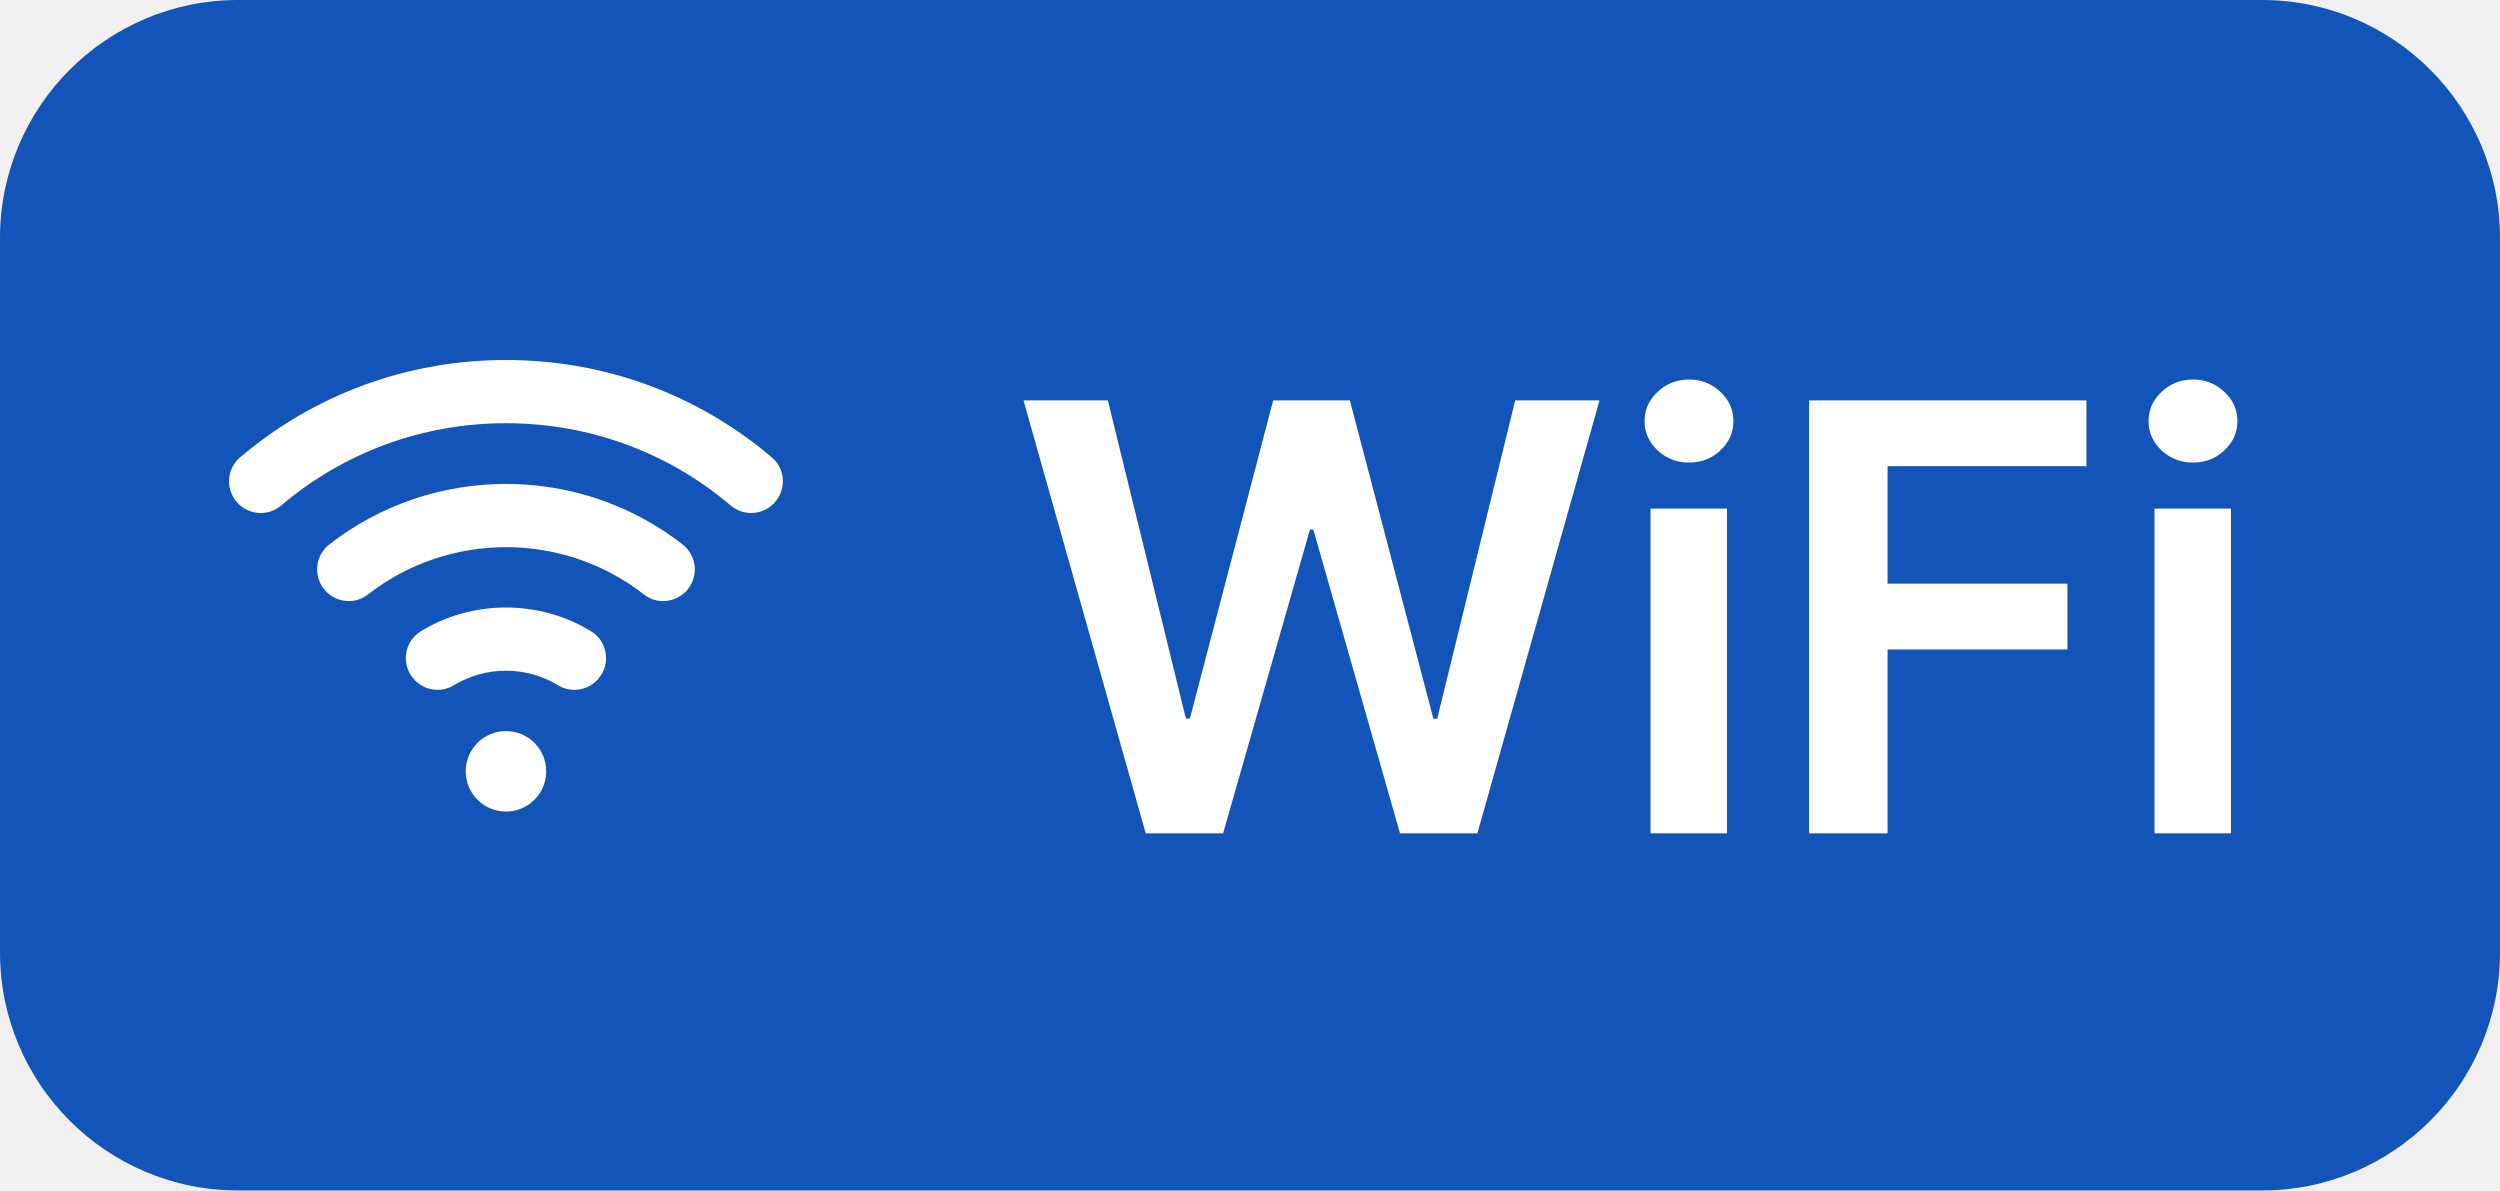
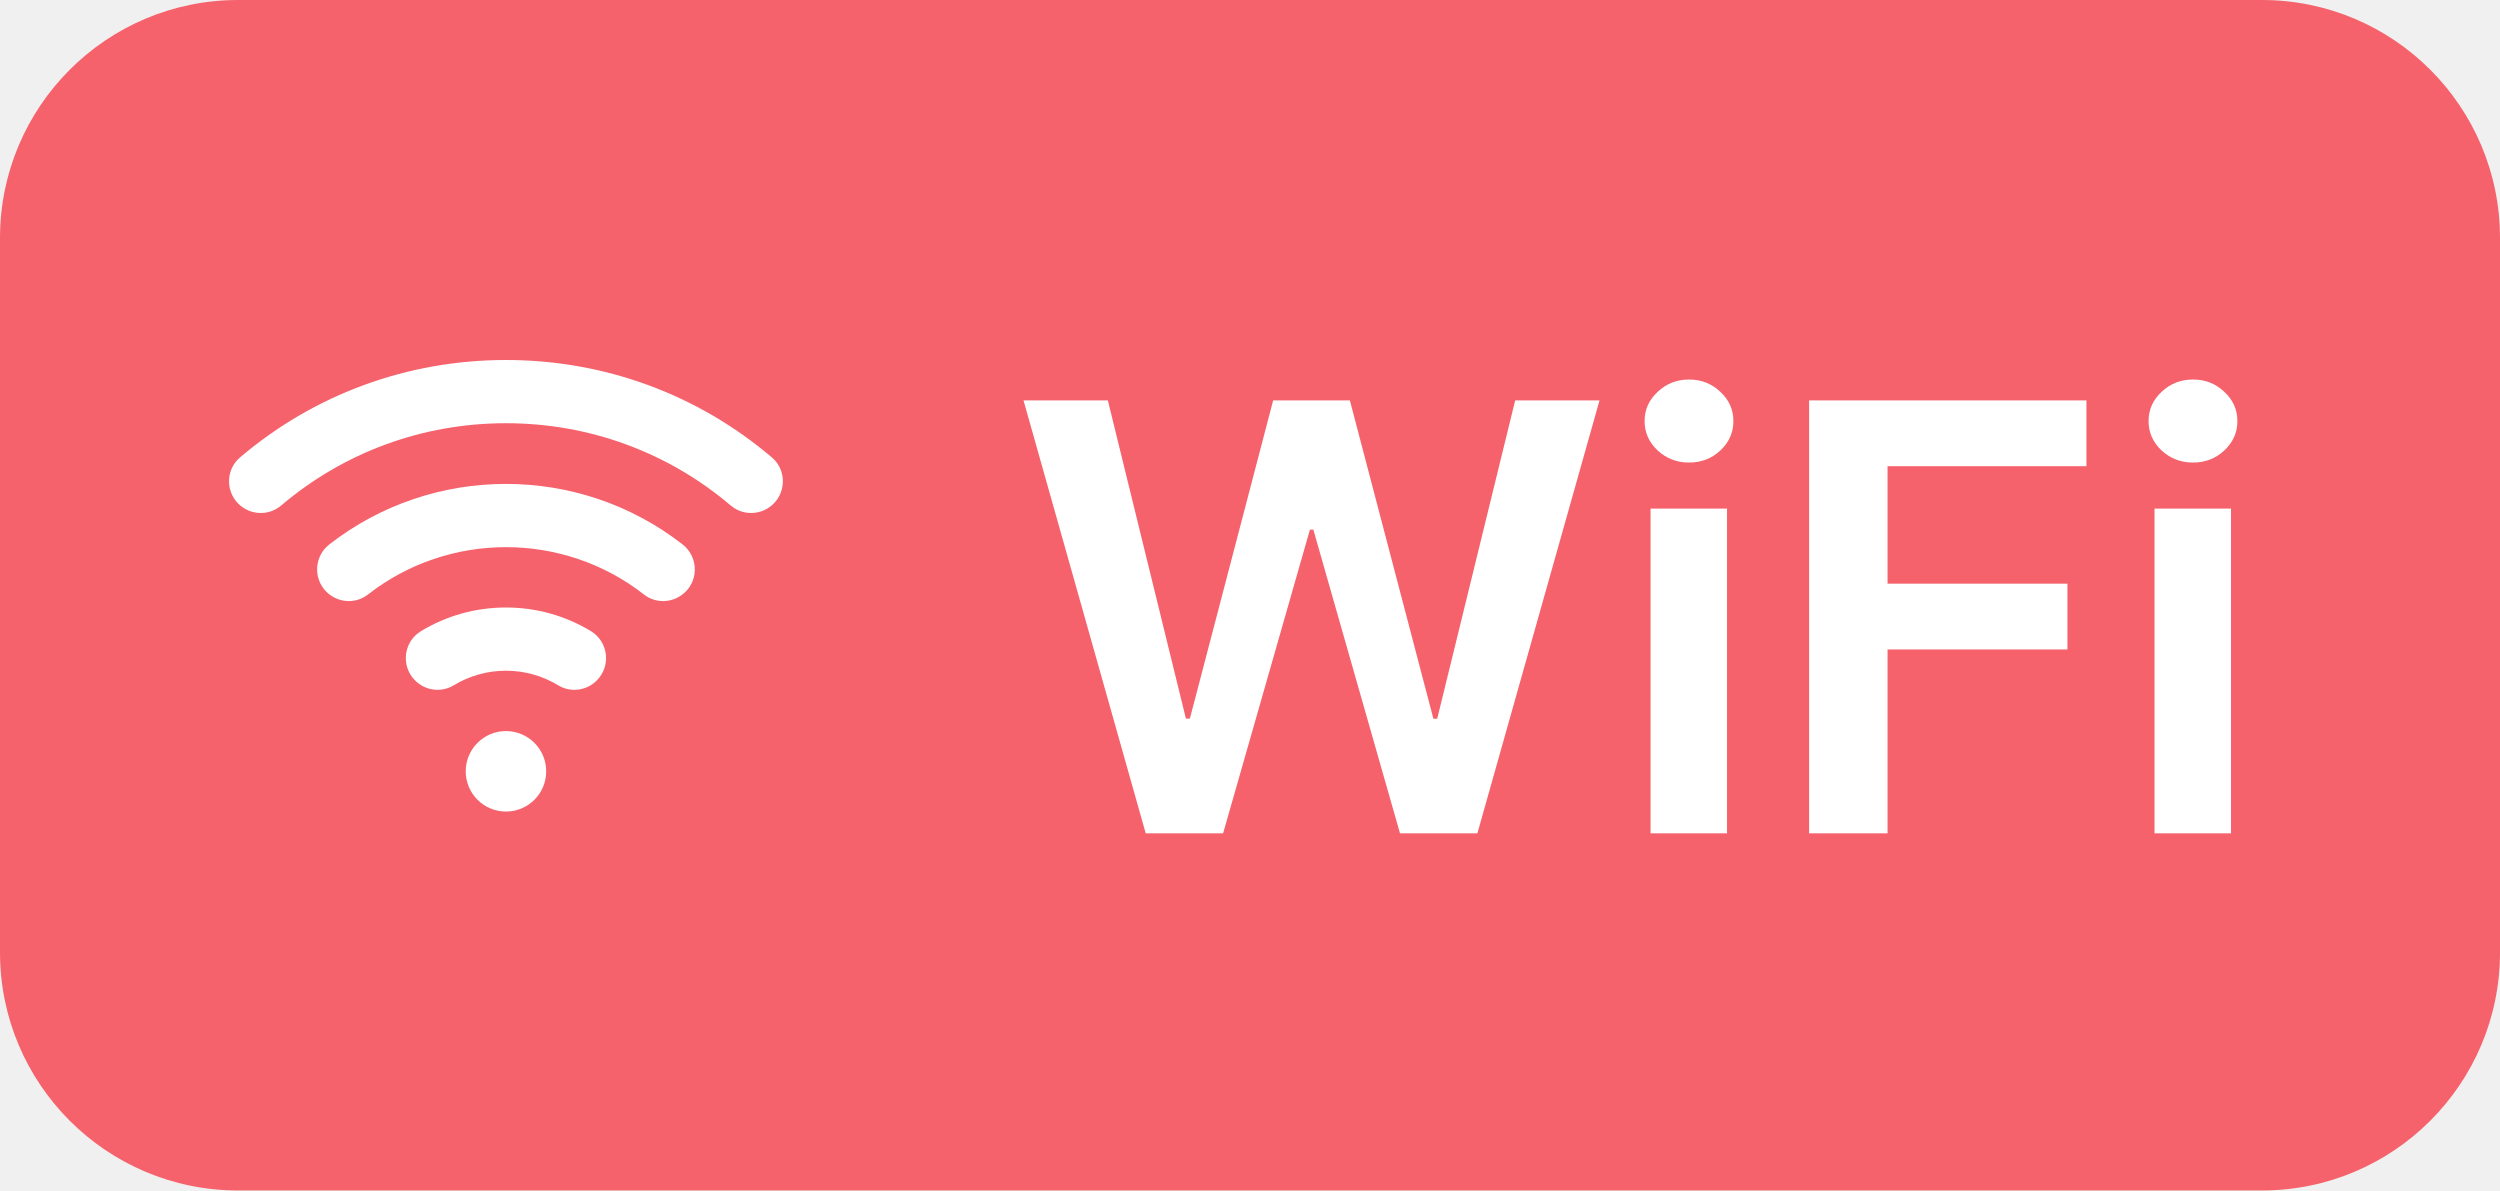
<svg xmlns="http://www.w3.org/2000/svg" width="42" height="20" viewBox="0 0 42 20" fill="none">
-   <rect width="42" height="20" rx="4" fill="#1254B7" />
+   <rect width="42" height="20" rx="4" fill="#F5626C" />
  <path d="M19.248 14L17.195 6.727H18.612L19.923 12.072H19.99L21.389 6.727H22.678L24.081 12.075H24.145L25.455 6.727H26.872L24.82 14H23.52L22.064 8.897H22.007L20.548 14H19.248ZM27.729 14V8.545H29.014V14H27.729ZM28.375 7.771C28.172 7.771 27.996 7.704 27.85 7.569C27.703 7.432 27.629 7.267 27.629 7.075C27.629 6.881 27.703 6.717 27.85 6.582C27.996 6.444 28.172 6.376 28.375 6.376C28.581 6.376 28.756 6.444 28.901 6.582C29.047 6.717 29.121 6.881 29.121 7.075C29.121 7.267 29.047 7.432 28.901 7.569C28.756 7.704 28.581 7.771 28.375 7.771ZM30.393 14V6.727H35.052V7.832H31.711V9.806H34.733V10.911H31.711V14H30.393ZM36.196 14V8.545H37.481V14H36.196ZM36.842 7.771C36.638 7.771 36.463 7.704 36.316 7.569C36.17 7.432 36.096 7.267 36.096 7.075C36.096 6.881 36.17 6.717 36.316 6.582C36.463 6.444 36.638 6.376 36.842 6.376C37.048 6.376 37.223 6.444 37.367 6.582C37.514 6.717 37.588 6.881 37.588 7.075C37.588 7.267 37.514 7.432 37.367 7.569C37.223 7.704 37.048 7.771 36.842 7.771Z" fill="white" />
  <path d="M8.5 13.634C8.874 13.634 9.176 13.332 9.176 12.958C9.176 12.585 8.874 12.282 8.5 12.282C8.127 12.282 7.824 12.585 7.824 12.958C7.824 13.332 8.127 13.634 8.5 13.634Z" fill="white" />
  <path d="M9.93 10.605C9.503 10.345 9.012 10.206 8.5 10.206C7.988 10.206 7.497 10.345 7.07 10.605C6.778 10.784 6.731 11.19 6.974 11.432L6.975 11.433C7.147 11.605 7.415 11.64 7.623 11.513C7.885 11.354 8.186 11.268 8.5 11.268C8.814 11.268 9.115 11.354 9.377 11.513C9.585 11.64 9.853 11.605 10.025 11.433L10.026 11.432C10.268 11.19 10.222 10.784 9.93 10.605Z" fill="white" />
  <path d="M11.467 9.146C9.729 7.791 7.271 7.791 5.533 9.146C5.281 9.342 5.257 9.715 5.483 9.941L5.484 9.942C5.672 10.13 5.972 10.152 6.181 9.988C7.539 8.927 9.462 8.927 10.819 9.988C11.028 10.152 11.328 10.13 11.516 9.942L11.518 9.941C11.744 9.715 11.719 9.342 11.467 9.146Z" fill="white" />
  <path d="M12.968 7.685C11.721 6.625 10.155 6.048 8.5 6.048C6.845 6.048 5.279 6.625 4.032 7.685C3.797 7.885 3.786 8.244 4.004 8.462C4.199 8.657 4.511 8.672 4.722 8.494C5.776 7.598 7.101 7.11 8.5 7.11C9.899 7.11 11.224 7.598 12.278 8.494C12.489 8.672 12.801 8.657 12.996 8.462C13.214 8.244 13.203 7.885 12.968 7.685Z" fill="white" />
</svg>
